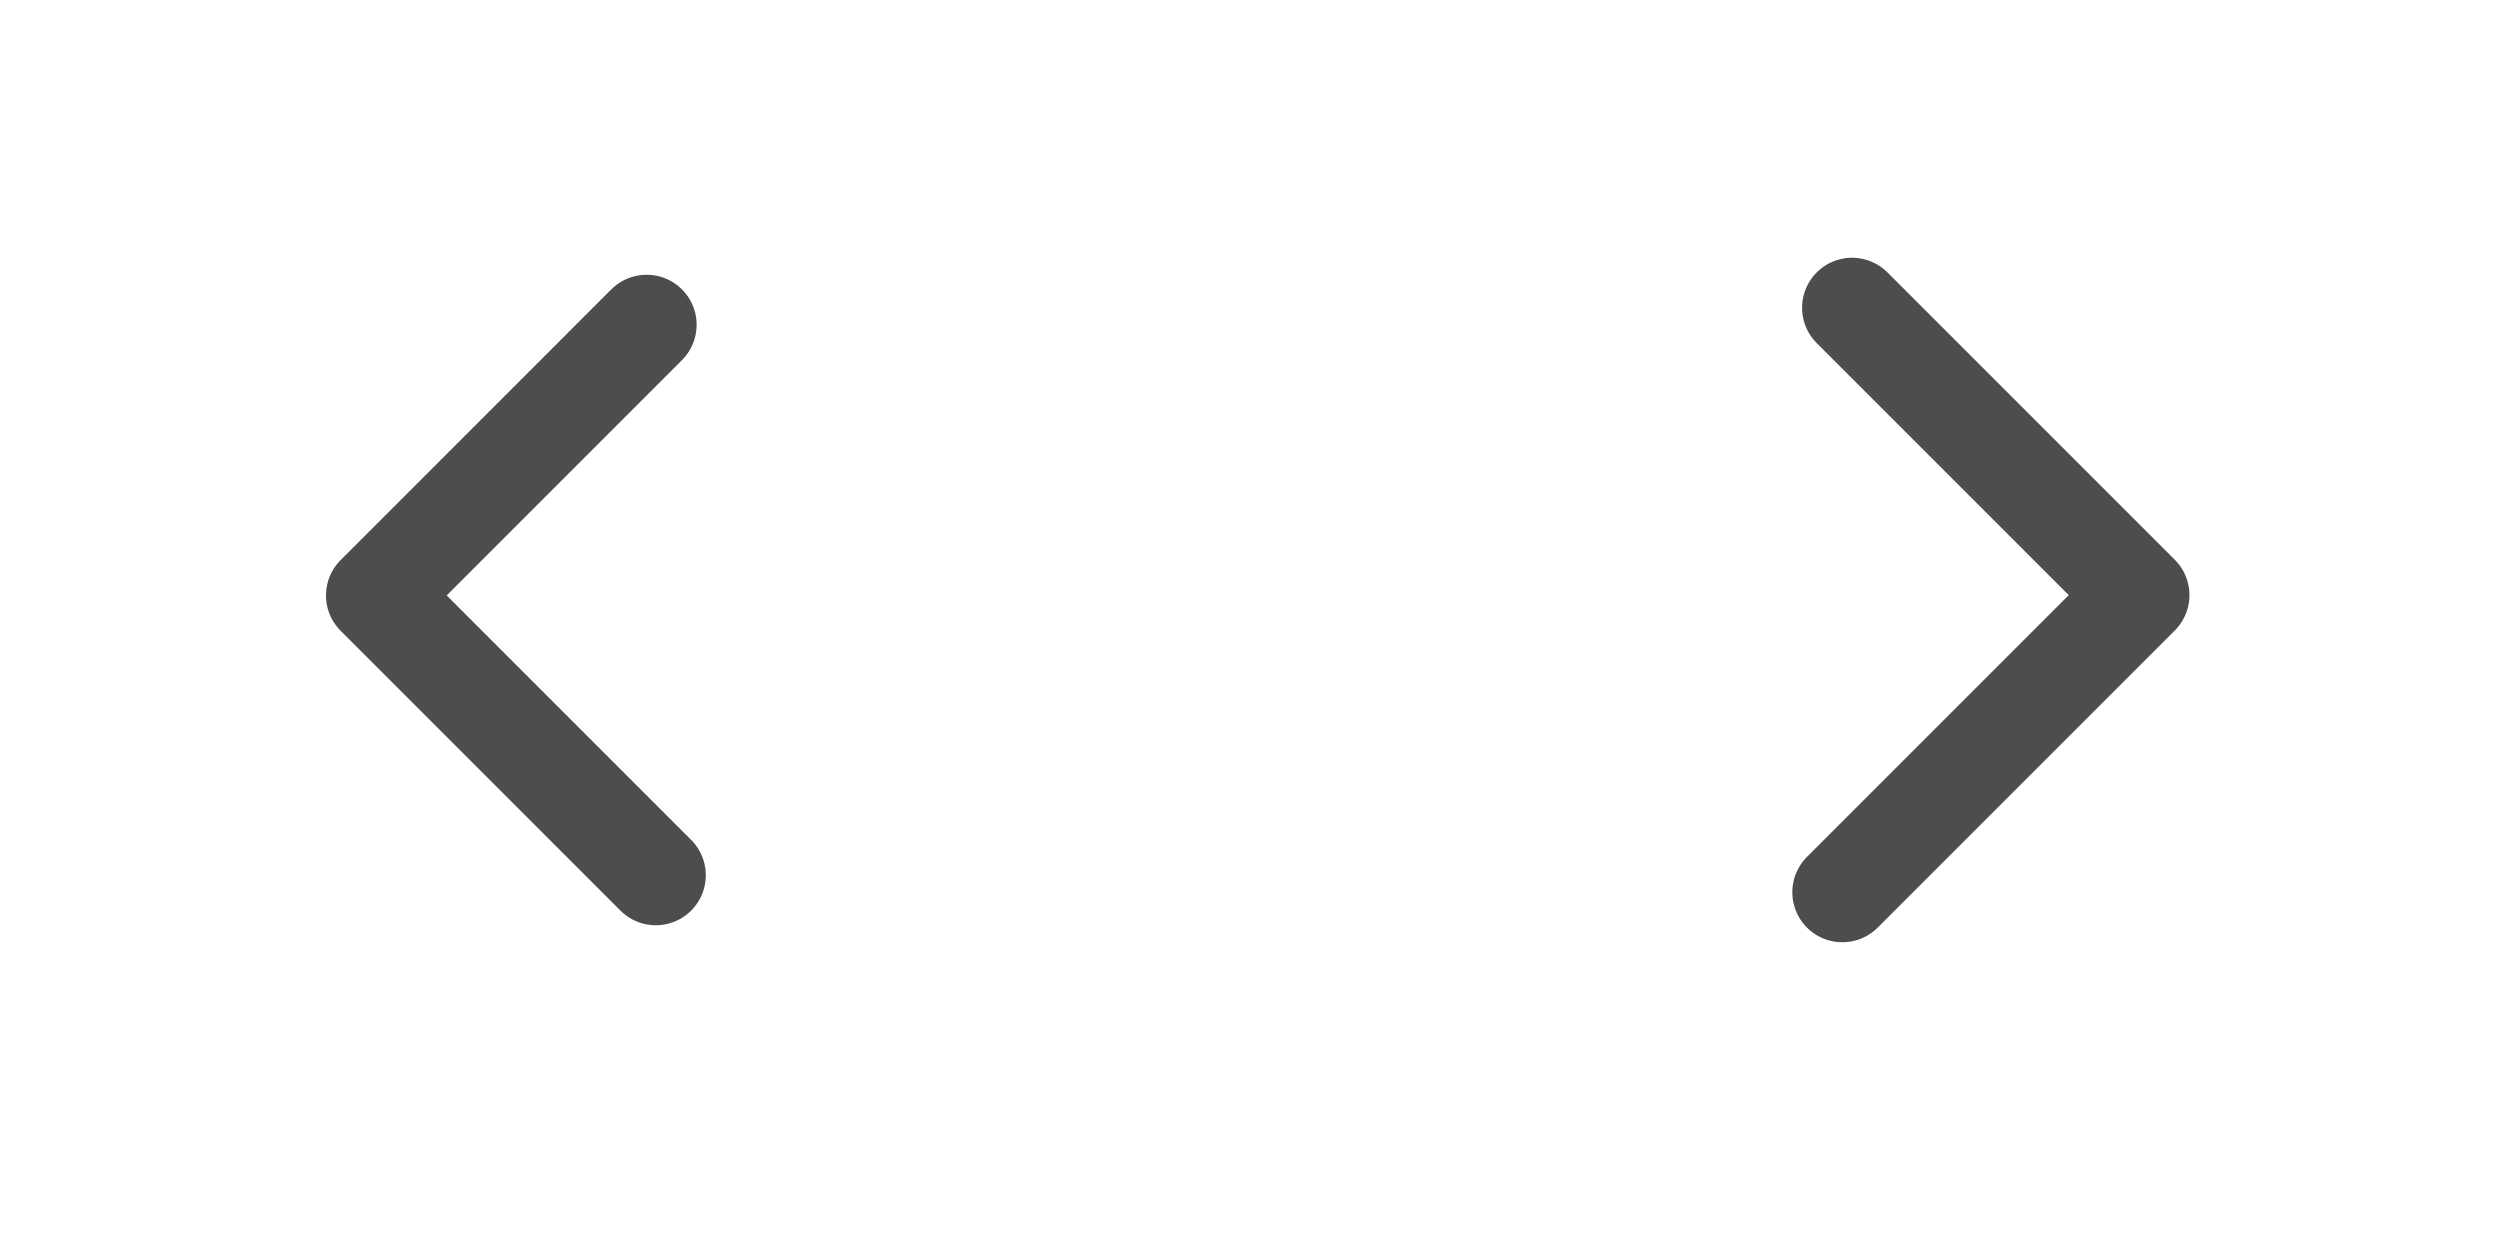
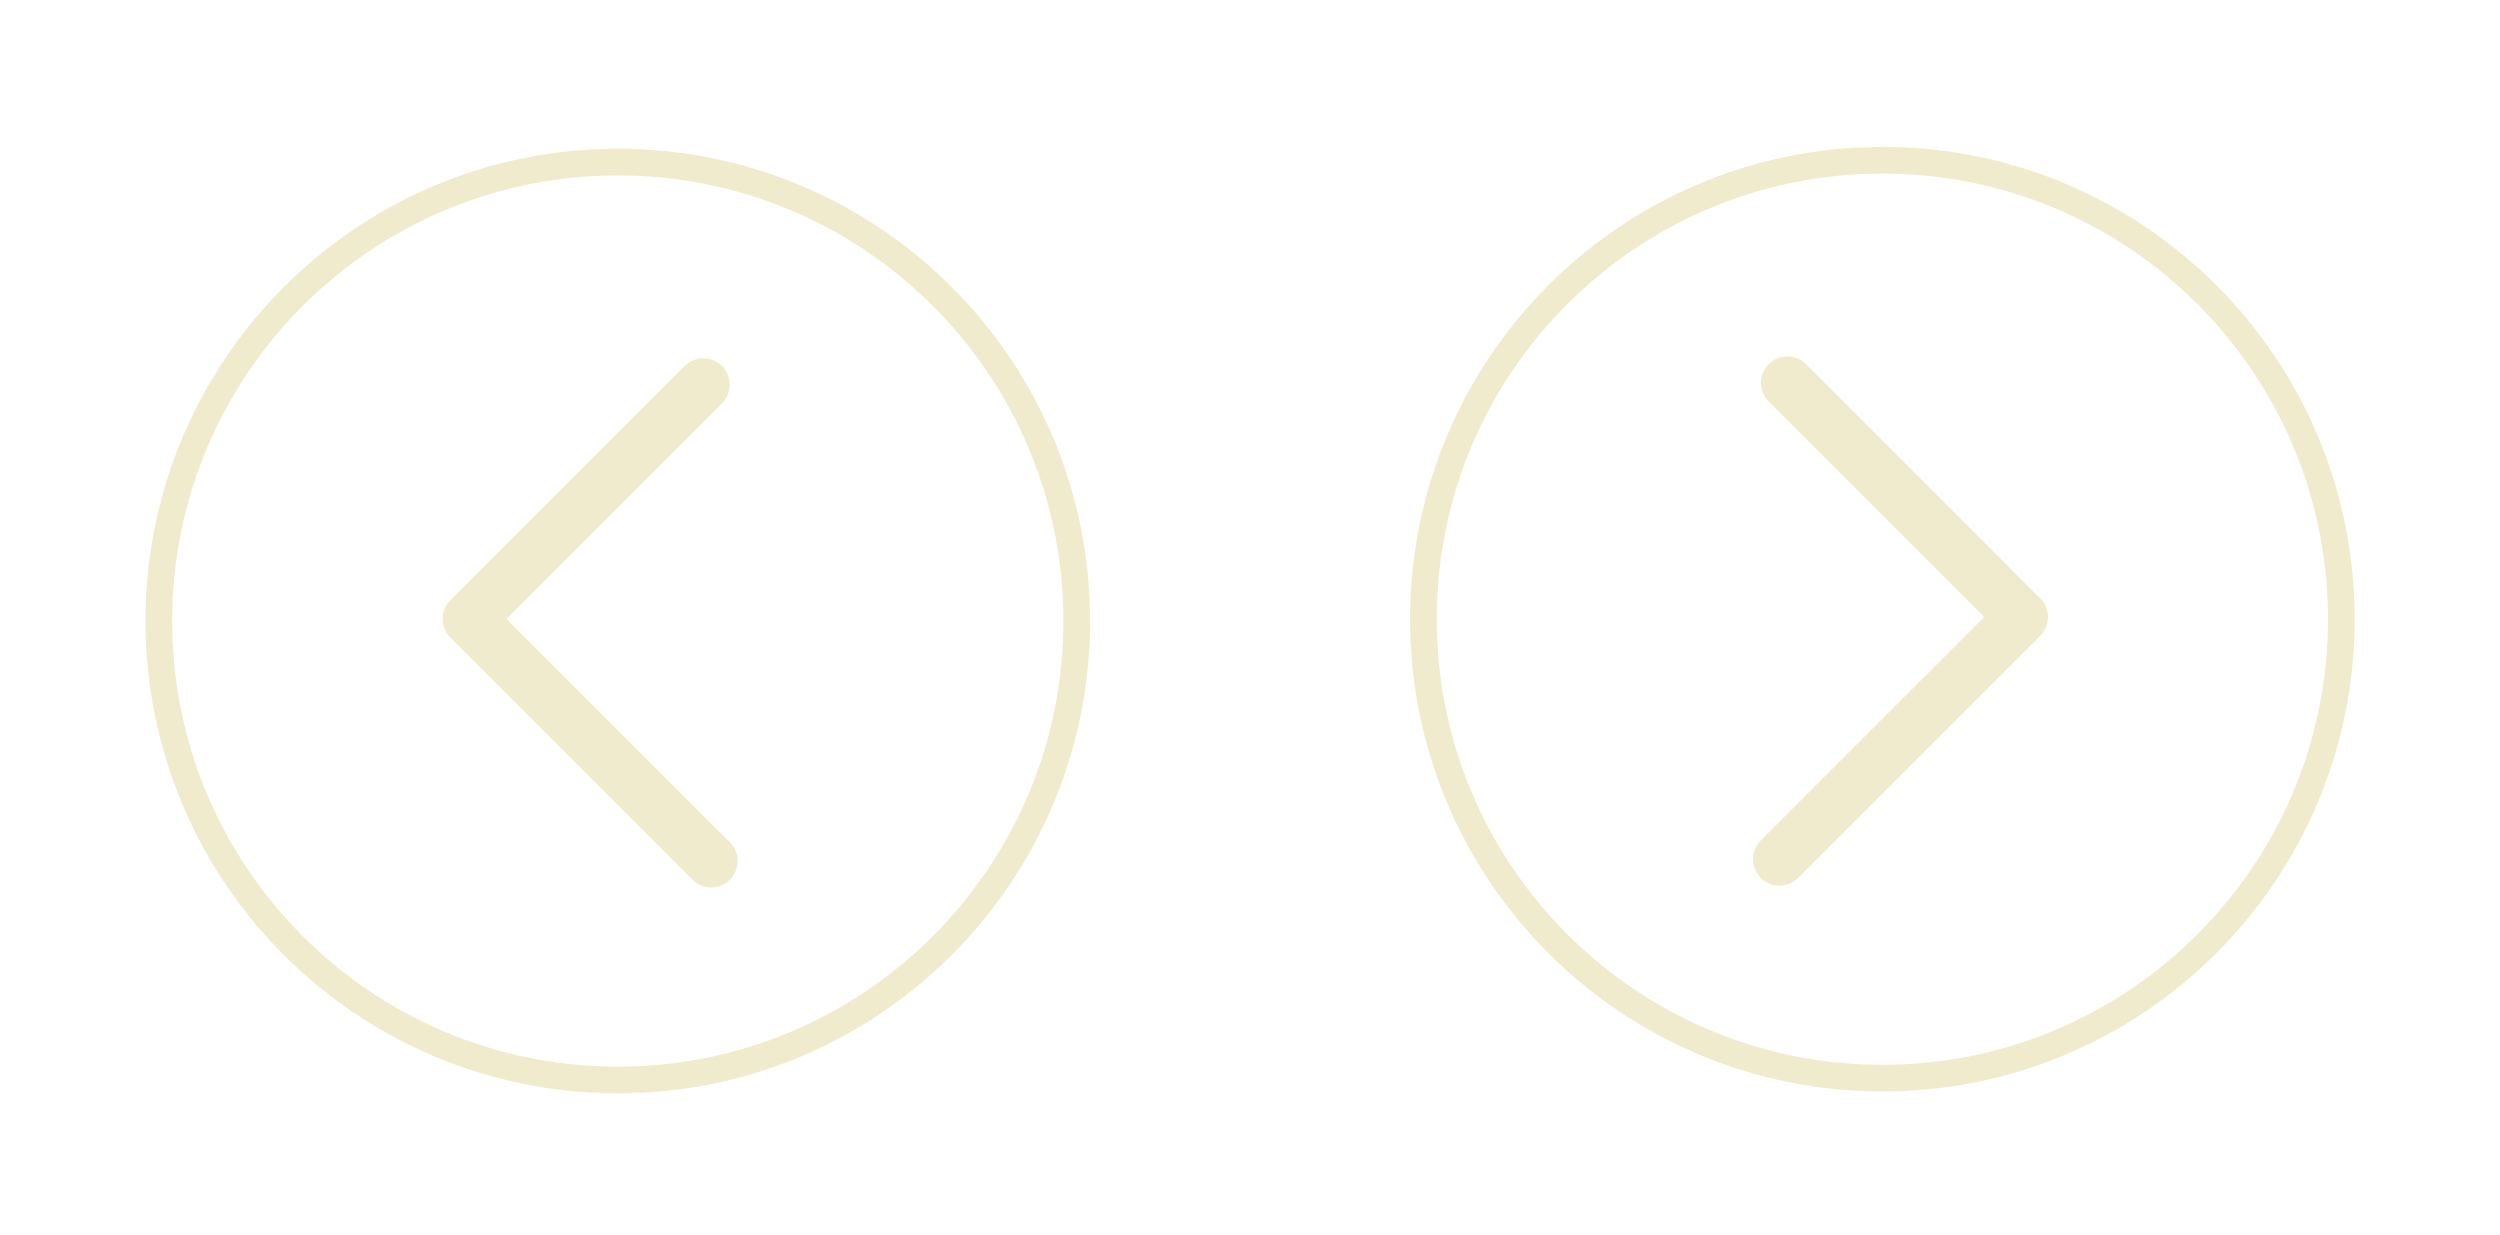
- <svg xmlns="http://www.w3.org/2000/svg" version="1.1" id="Layer_1" x="0px" y="0px" width="100px" height="50px" viewBox="0 0 100 50" enable-background="new 0 0 100 50" xml:space="preserve">
-   <polyline fill="none" stroke="#4D4D4D" stroke-width="4" stroke-linecap="round" stroke-linejoin="round" stroke-miterlimit="10" points="  26.232,35.01 15.039,23.817 25.865,12.99 " />
-   <polyline fill="none" stroke="#4D4D4D" stroke-width="4" stroke-linecap="round" stroke-linejoin="round" stroke-miterlimit="10" points="  73.693,35.69 85.578,23.805 74.083,12.31 " />
+ <svg xmlns="http://www.w3.org/2000/svg" version="1.1" id="Layer_1" x="0px" y="0px" width="141.732px" height="70px" viewBox="-10.866 0 141.732 70" enable-background="new -10.866 0 141.732 70" xml:space="preserve">
+   <polyline fill="none" stroke="#F1EBCD" stroke-width="3" stroke-linecap="round" stroke-linejoin="round" points="29.452,48.812   15.728,35.087 29.003,21.812 " />
+   <polyline fill="none" stroke="#F1EBCD" stroke-width="3" stroke-linecap="round" stroke-linejoin="round" points="90.017,48.707   103.742,34.983 90.468,21.708 " />
+   <circle fill="none" stroke="#F1EBCD" stroke-width="1.514" cx="24.158" cy="35.208" r="26.019" />
+   <circle fill="none" stroke="#F1EBCD" stroke-width="1.514" cx="95.851" cy="35.104" r="26.019" />
</svg>
